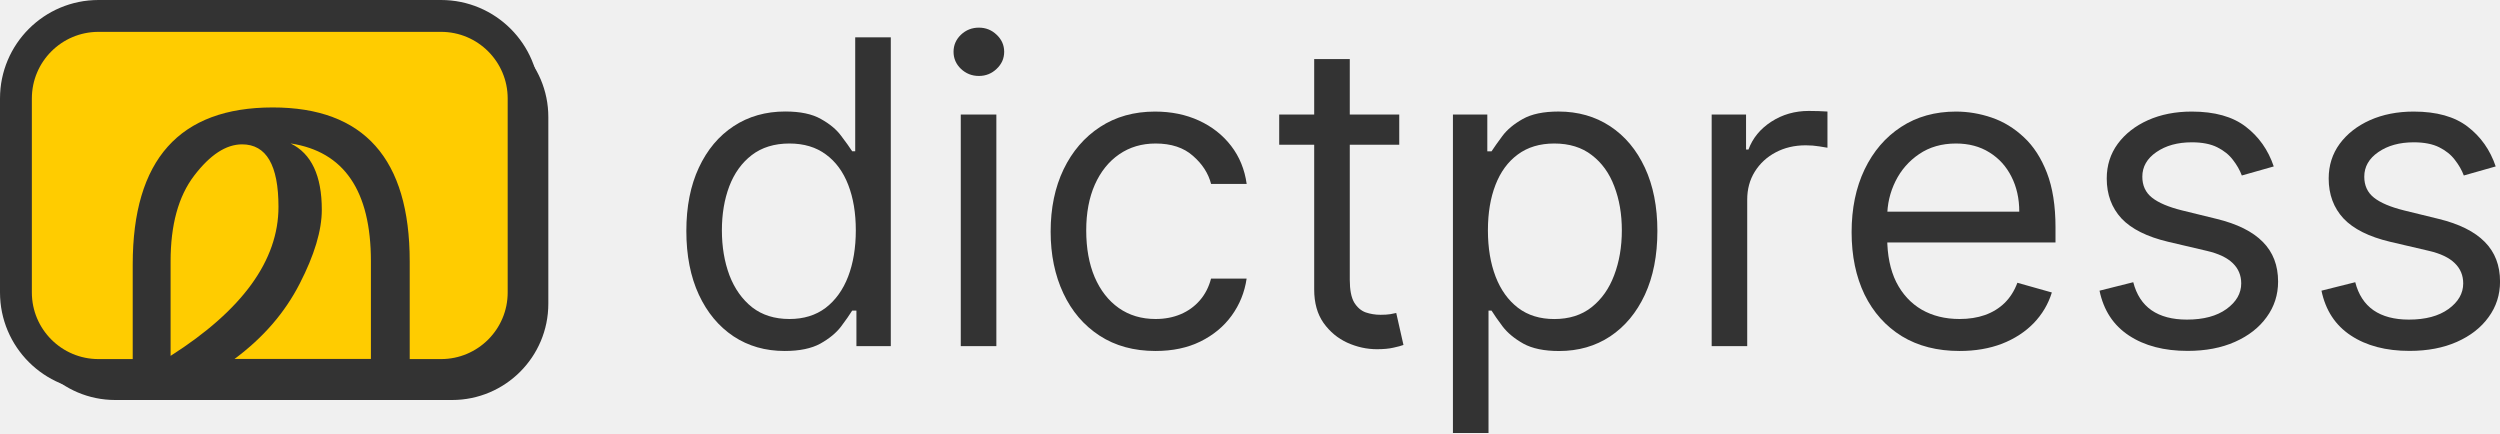
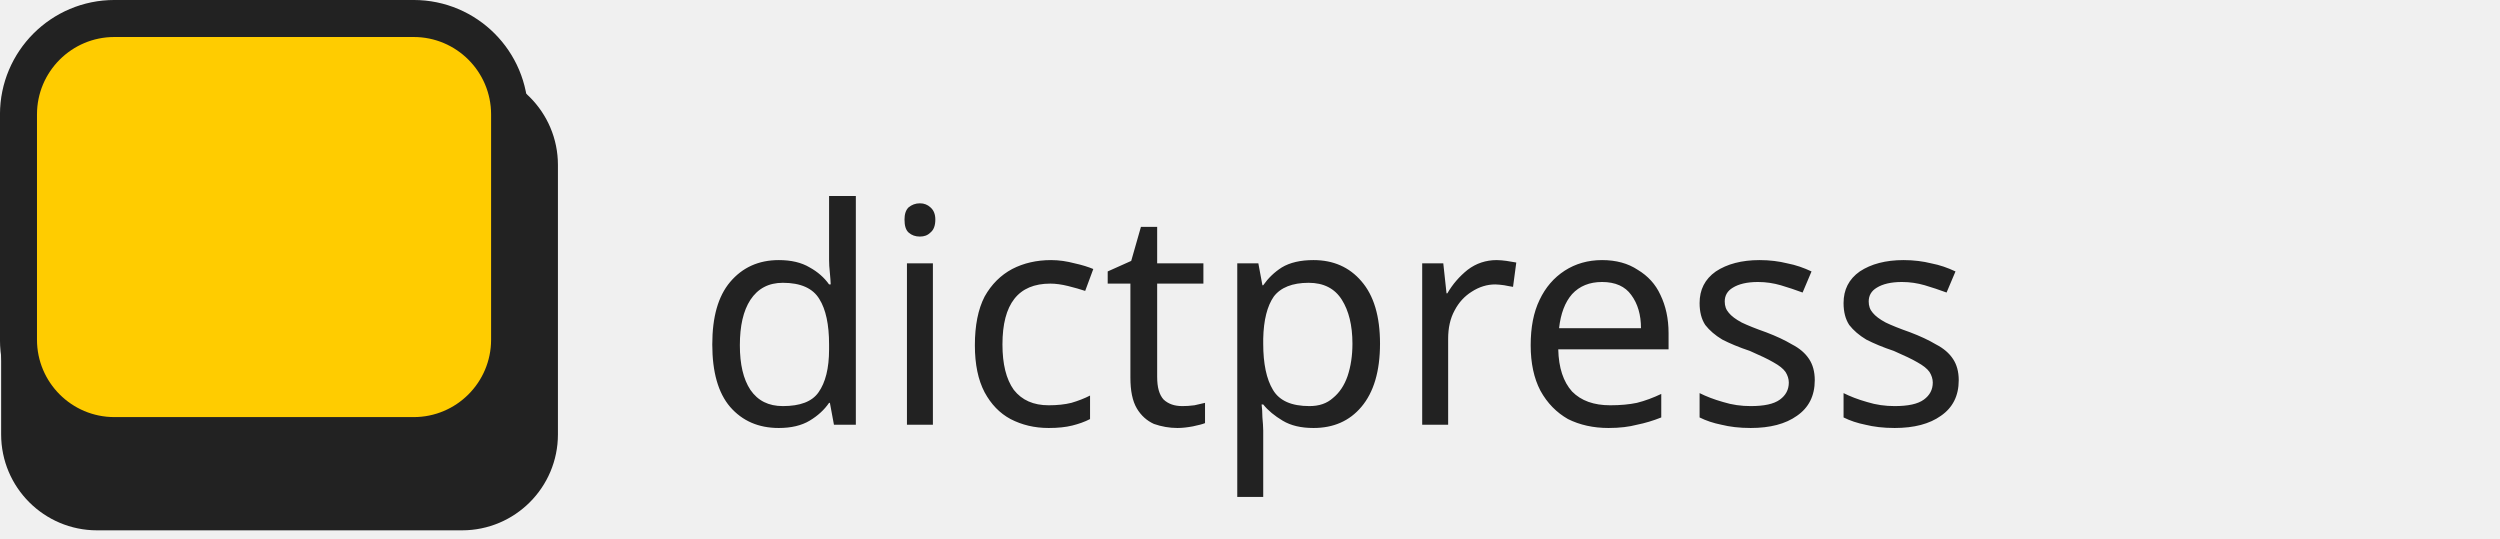
- <svg xmlns="http://www.w3.org/2000/svg" width="235.507" height="40.792" viewBox="0 0 62.312 10.793" version="1.1" id="svg933">
-   <defs id="defs931">
-     <path id="B" d="m 42.995,3.469 q 0.869,0 1.489,0.496 l -0.419,0.628 q -0.52,-0.326 -1.024,-0.326 -0.271,0 -0.419,0.101 -0.147,0.101 -0.147,0.271 0,0.124 0.062,0.209 0.07,0.085 0.248,0.163 0.186,0.078 0.551,0.186 0.651,0.178 0.969,0.481 0.318,0.295 0.318,0.814 0,0.411 -0.24,0.713 -0.233,0.302 -0.636,0.465 -0.403,0.155 -0.9,0.155 -0.52,0 -0.946,-0.155 -0.427,-0.163 -0.729,-0.442 l 0.543,-0.605 q 0.52,0.403 1.101,0.403 0.31,0 0.489,-0.116 0.186,-0.124 0.186,-0.333 0,-0.163 -0.07,-0.256 Q 43.351,6.228 43.165,6.15 42.979,6.065 42.583,5.956 41.963,5.785 41.66,5.475 41.365,5.157 41.365,4.692 q 0,-0.349 0.202,-0.628 0.202,-0.279 0.566,-0.434 0.372,-0.163 0.861,-0.163 z" />
+ <svg xmlns="http://www.w3.org/2000/svg" width="182.02" height="39.225" viewBox="0 0 48.16 10.378" version="1.1" id="svg3">
+   <g fill="#333333" id="g3" transform="translate(-11.72003,-17.52887)">
+     <text xml:space="preserve" style="font-weight:bold;font-size:5.792px;font-family:'Cooper*';-inkscape-font-specification:'Cooper* Bold';text-align:start;letter-spacing:0px;writing-mode:lr-tb;direction:ltr;text-anchor:start;fill:#222222;fill-opacity:1;stroke-width:0.965" x="25.128" y="25.712" id="text3">
+       <tspan id="tspan3" style="font-style:normal;font-variant:normal;font-weight:normal;font-stretch:normal;font-family:'FFF Forward';-inkscape-font-specification:'FFF Forward';letter-spacing:0px;fill:#222222;fill-opacity:1;stroke-width:0.965" x="25.128" y="25.712">dictpress</tspan>
+     </text>
+     <rect width="10.726" height="8.886" x="11.742" y="18.859" rx="1.848" paint-order="normal" stroke-width="0.614" id="rect1-1" style="fill:#222222;fill-opacity:1;stroke:none" />
+     <rect width="9.461" height="8.035" x="12.076" y="17.885" rx="1.848" paint-order="normal" stroke-width="0.713" id="rect2-5" style="fill:#ffcc00;stroke:#222222;stroke-opacity:1" />
+   </g>
+   <defs id="defs3">
+     <path id="B" d="M 56.674,4.148 55.877,4.373 Q 55.802,4.174 55.655,3.986 55.512,3.794 55.264,3.67 55.016,3.546 54.629,3.546 q -0.53,0 -0.883,0.244 -0.35,0.241 -0.35,0.613 0,0.331 0.241,0.522 0.241,0.192 0.752,0.319 l 0.857,0.21 q 0.774,0.188 1.154,0.575 0.38,0.383 0.38,0.988 0,0.496 -0.286,0.887 -0.282,0.391 -0.789,0.616 -0.507,0.225 -1.18,0.225 -0.883,0 -1.462,-0.383 -0.579,-0.383 -0.733,-1.12 l 0.842,-0.21 q 0.12,0.466 0.455,0.699 0.338,0.233 0.883,0.233 0.62,0 0.985,-0.263 0.368,-0.267 0.368,-0.639 0,-0.301 -0.21,-0.504 Q 55.443,6.351 55.007,6.25 L 54.045,6.025 Q 53.252,5.837 52.88,5.442 52.512,5.044 52.512,4.446 q 0,-0.489 0.274,-0.864 0.278,-0.376 0.755,-0.59 0.481,-0.214 1.09,-0.214 0.857,0 1.345,0.376 0.492,0.376 0.699,0.992 z" />
  </defs>
-   <text xml:space="preserve" style="font-weight:500;font-size:10.583px;line-height:1.25;font-family:Roboto;-inkscape-font-specification:'Roboto Medium';stroke-width:0.265" x="19.736" y="43.171" id="text1119">
-     <tspan id="tspan1117" x="19.736" y="43.171" style="stroke-width:0.265" />
-   </text>
-   <rect width="12.51" height="8.769" x="0.815" y="0.859" rx="2.058" fill="#00aa44" paint-order="normal" id="rect895" ry="2.058" style="fill:#ffcc00;stroke:#333333;stroke-width:0.684;stroke-miterlimit:4;stroke-dasharray:none" />
-   <rect width="12.654" height="8.95" x="0.397" y="0.397" rx="2.058" fill="#ffffff" paint-order="normal" id="rect897" ry="2.058" style="fill:#ffcc00;stroke:#333333;stroke-width:0.794;stroke-miterlimit:4;stroke-dasharray:none" />
-   <path d="M 10.212,9.062 H 3.308 V 6.59 c 0,-2.608 1.163,-3.912 3.49,-3.912 2.275,0 3.414,1.279 3.414,3.837 z M 9.245,8.946 V 6.514 c 0,-1.757 -0.667,-2.736 -2.002,-2.939 0.519,0.252 0.778,0.804 0.778,1.654 0,0.514 -0.184,1.128 -0.552,1.843 C 7.102,7.788 6.567,8.412 5.846,8.946 Z M 6.941,5.154 c 0,-1.037 -0.302,-1.556 -0.907,-1.556 -0.399,0 -0.796,0.259 -1.193,0.778 C 4.444,4.896 4.252,5.608 4.252,6.514 V 8.87 C 6.045,7.727 6.941,6.489 6.941,5.155 Z" fill="#00aa44" stroke-width="0.247" id="path899" style="fill:#333333;stroke:none;stroke-width:0.684;stroke-miterlimit:4;stroke-dasharray:none" />
-   <g aria-label="dictpress" id="text1021" style="font-weight:500;font-size:10.583px;line-height:1.25;font-family:Roboto;-inkscape-font-specification:'Roboto Medium';fill:#333333;stroke-width:0.265">
-     <path d="m 19.557,8.748 q -0.722,0 -1.274,-0.365 -0.552,-0.368 -0.864,-1.037 -0.312,-0.673 -0.312,-1.59 0,-0.91 0.312,-1.578 0.312,-0.669 0.868,-1.034 0.556,-0.365 1.285,-0.365 0.564,0 0.891,0.188 0.331,0.184 0.504,0.421 0.177,0.233 0.274,0.383 h 0.075 V 0.931 h 0.887 V 8.628 H 21.346 V 7.741 h -0.105 q -0.098,0.158 -0.278,0.398 -0.18,0.237 -0.515,0.425 -0.334,0.184 -0.891,0.184 z m 0.12,-0.797 q 0.534,0 0.902,-0.278 0.368,-0.282 0.56,-0.778 0.192,-0.5 0.192,-1.154 0,-0.646 -0.188,-1.131 -0.188,-0.489 -0.556,-0.759 -0.368,-0.274 -0.91,-0.274 -0.564,0 -0.94,0.289 -0.372,0.286 -0.56,0.778 -0.184,0.489 -0.184,1.097 0,0.616 0.188,1.12 0.192,0.5 0.564,0.797 0.376,0.293 0.932,0.293 z" style="font-style:normal;font-variant:normal;font-weight:normal;font-stretch:normal;font-family:Inter;-inkscape-font-specification:Inter;fill:#333333;stroke-width:0.265" id="path1023" />
-     <path d="M 23.947,8.628 V 2.855 h 0.887 v 5.773 z m 0.451,-6.735 q -0.259,0 -0.447,-0.177 -0.184,-0.177 -0.184,-0.425 0,-0.248 0.184,-0.425 0.188,-0.177 0.447,-0.177 0.259,0 0.443,0.177 0.188,0.177 0.188,0.425 0,0.248 -0.188,0.425 -0.184,0.177 -0.443,0.177 z" style="font-style:normal;font-variant:normal;font-weight:normal;font-stretch:normal;font-family:Inter;-inkscape-font-specification:Inter;fill:#333333;stroke-width:0.265" id="path1025" />
-     <path d="m 28.803,8.748 q -0.812,0 -1.398,-0.383 Q 26.818,7.982 26.503,7.309 26.187,6.636 26.187,5.772 q 0,-0.879 0.323,-1.552 0.327,-0.676 0.91,-1.056 0.586,-0.383 1.368,-0.383 0.609,0 1.097,0.225 0.489,0.225 0.801,0.631 0.312,0.406 0.387,0.947 H 30.186 Q 30.084,4.189 29.735,3.885 29.389,3.577 28.803,3.577 q -0.519,0 -0.91,0.271 -0.387,0.267 -0.605,0.755 -0.214,0.485 -0.214,1.139 0,0.669 0.21,1.165 0.214,0.496 0.601,0.77 0.391,0.274 0.917,0.274 0.346,0 0.628,-0.12 0.282,-0.12 0.477,-0.346 0.195,-0.225 0.278,-0.541 h 0.887 q -0.075,0.511 -0.372,0.921 -0.293,0.406 -0.778,0.646 -0.481,0.237 -1.12,0.237 z" style="font-style:normal;font-variant:normal;font-weight:normal;font-stretch:normal;font-family:Inter;-inkscape-font-specification:Inter;fill:#333333;stroke-width:0.265" id="path1027" />
-     <path d="m 34.876,2.855 v 0.752 H 31.884 V 2.855 Z M 32.756,1.472 h 0.887 V 6.974 q 0,0.376 0.109,0.564 0.113,0.184 0.286,0.248 0.177,0.06 0.372,0.06 0.147,0 0.241,-0.015 0.094,-0.019 0.15,-0.03 l 0.18,0.797 q -0.09,0.034 -0.252,0.068 -0.162,0.038 -0.41,0.038 -0.376,0 -0.737,-0.162 Q 33.226,8.38 32.989,8.049 32.756,7.718 32.756,7.215 Z" style="font-style:normal;font-variant:normal;font-weight:normal;font-stretch:normal;font-family:Inter;-inkscape-font-specification:Inter;fill:#333333;stroke-width:0.265" id="path1029" />
-     <path d="M 36.214,10.793 V 2.855 h 0.857 v 0.917 h 0.105 q 0.098,-0.15 0.271,-0.383 0.177,-0.237 0.504,-0.421 0.331,-0.188 0.894,-0.188 0.729,0 1.285,0.365 0.556,0.365 0.868,1.034 0.312,0.669 0.312,1.578 0,0.917 -0.312,1.59 -0.312,0.669 -0.864,1.037 -0.552,0.365 -1.274,0.365 -0.556,0 -0.891,-0.184 Q 37.635,8.376 37.454,8.139 37.274,7.899 37.176,7.741 h -0.075 v 3.052 z m 0.872,-5.051 q 0,0.654 0.192,1.154 0.192,0.496 0.56,0.778 0.368,0.278 0.902,0.278 0.556,0 0.928,-0.293 0.376,-0.297 0.564,-0.797 0.192,-0.504 0.192,-1.12 0,-0.609 -0.188,-1.097 Q 40.051,4.152 39.675,3.866 39.303,3.577 38.74,3.577 q -0.541,0 -0.91,0.274 -0.368,0.271 -0.556,0.759 -0.188,0.485 -0.188,1.131 z" style="font-style:normal;font-variant:normal;font-weight:normal;font-stretch:normal;font-family:Inter;-inkscape-font-specification:Inter;fill:#333333;stroke-width:0.265" id="path1031" />
-     <path d="M 42.663,8.628 V 2.855 h 0.857 v 0.872 h 0.06 q 0.158,-0.428 0.571,-0.695 0.413,-0.267 0.932,-0.267 0.098,0 0.244,0.004 0.147,0.004 0.222,0.011 v 0.902 q -0.045,-0.011 -0.207,-0.034 -0.158,-0.026 -0.334,-0.026 -0.421,0 -0.752,0.177 -0.327,0.173 -0.519,0.481 -0.188,0.304 -0.188,0.695 v 3.653 z" style="font-style:normal;font-variant:normal;font-weight:normal;font-stretch:normal;font-family:Inter;-inkscape-font-specification:Inter;fill:#333333;stroke-width:0.265" id="path1033" />
-     <path d="m 48.842,8.748 q -0.834,0 -1.439,-0.368 Q 46.801,8.008 46.474,7.343 46.151,6.674 46.151,5.787 q 0,-0.887 0.323,-1.563 0.327,-0.68 0.91,-1.06 0.586,-0.383 1.368,-0.383 0.451,0 0.891,0.15 0.44,0.15 0.801,0.489 0.361,0.334 0.575,0.887 0.214,0.552 0.214,1.361 v 0.376 H 46.782 V 5.276 h 3.548 q 0,-0.489 -0.195,-0.872 Q 49.943,4.02 49.586,3.799 49.233,3.577 48.752,3.577 q -0.53,0 -0.917,0.263 -0.383,0.259 -0.59,0.676 -0.207,0.417 -0.207,0.894 v 0.511 q 0,0.654 0.225,1.109 0.229,0.451 0.635,0.688 0.406,0.233 0.943,0.233 0.35,0 0.631,-0.098 0.286,-0.101 0.492,-0.301 0.207,-0.203 0.319,-0.504 L 51.142,7.29 Q 51.007,7.726 50.687,8.057 50.368,8.384 49.898,8.568 49.428,8.748 48.842,8.748 Z" style="font-style:normal;font-variant:normal;font-weight:normal;font-stretch:normal;font-family:Inter;-inkscape-font-specification:Inter;fill:#333333;stroke-width:0.265" id="path1035" />
-     <path d="M 56.674,4.148 55.877,4.374 Q 55.802,4.174 55.656,3.986 55.513,3.795 55.265,3.671 55.017,3.547 54.63,3.547 q -0.53,0 -0.883,0.244 -0.35,0.241 -0.35,0.613 0,0.331 0.241,0.522 0.241,0.192 0.752,0.319 l 0.857,0.21 q 0.774,0.188 1.154,0.575 0.38,0.383 0.38,0.988 0,0.496 -0.286,0.887 -0.282,0.391 -0.789,0.616 -0.507,0.225 -1.18,0.225 -0.883,0 -1.462,-0.383 Q 52.484,7.982 52.33,7.245 L 53.171,7.034 q 0.12,0.466 0.455,0.699 0.338,0.233 0.883,0.233 0.62,0 0.985,-0.263 0.368,-0.267 0.368,-0.639 0,-0.301 -0.21,-0.504 Q 55.441,6.354 55.006,6.253 L 54.043,6.027 Q 53.25,5.839 52.878,5.445 52.51,5.046 52.51,4.449 q 0,-0.489 0.274,-0.864 0.278,-0.376 0.755,-0.59 0.481,-0.214 1.09,-0.214 0.857,0 1.345,0.376 0.492,0.376 0.699,0.992 z" style="font-style:normal;font-variant:normal;font-weight:normal;font-stretch:normal;font-family:Inter;-inkscape-font-specification:Inter;fill:#333333;stroke-width:0.265" id="path1037" />
-     <path d="M 62.206,4.148 61.41,4.374 Q 61.335,4.174 61.188,3.986 61.045,3.795 60.797,3.671 60.549,3.547 60.162,3.547 q -0.53,0 -0.883,0.244 -0.35,0.241 -0.35,0.613 0,0.331 0.241,0.522 0.241,0.192 0.752,0.319 l 0.857,0.21 q 0.774,0.188 1.154,0.575 0.38,0.383 0.38,0.988 0,0.496 -0.286,0.887 -0.282,0.391 -0.789,0.616 -0.507,0.225 -1.18,0.225 -0.883,0 -1.462,-0.383 Q 58.016,7.982 57.862,7.245 L 58.704,7.034 q 0.12,0.466 0.455,0.699 0.338,0.233 0.883,0.233 0.62,0 0.985,-0.263 0.368,-0.267 0.368,-0.639 0,-0.301 -0.21,-0.504 -0.21,-0.207 -0.646,-0.308 L 59.576,6.027 Q 58.783,5.839 58.411,5.445 58.042,5.046 58.042,4.449 q 0,-0.489 0.274,-0.864 0.278,-0.376 0.755,-0.59 0.481,-0.214 1.09,-0.214 0.857,0 1.345,0.376 0.492,0.376 0.699,0.992 z" style="font-style:normal;font-variant:normal;font-weight:normal;font-stretch:normal;font-family:Inter;-inkscape-font-specification:Inter;fill:#333333;stroke-width:0.265" id="path1039" />
-   </g>
</svg>
